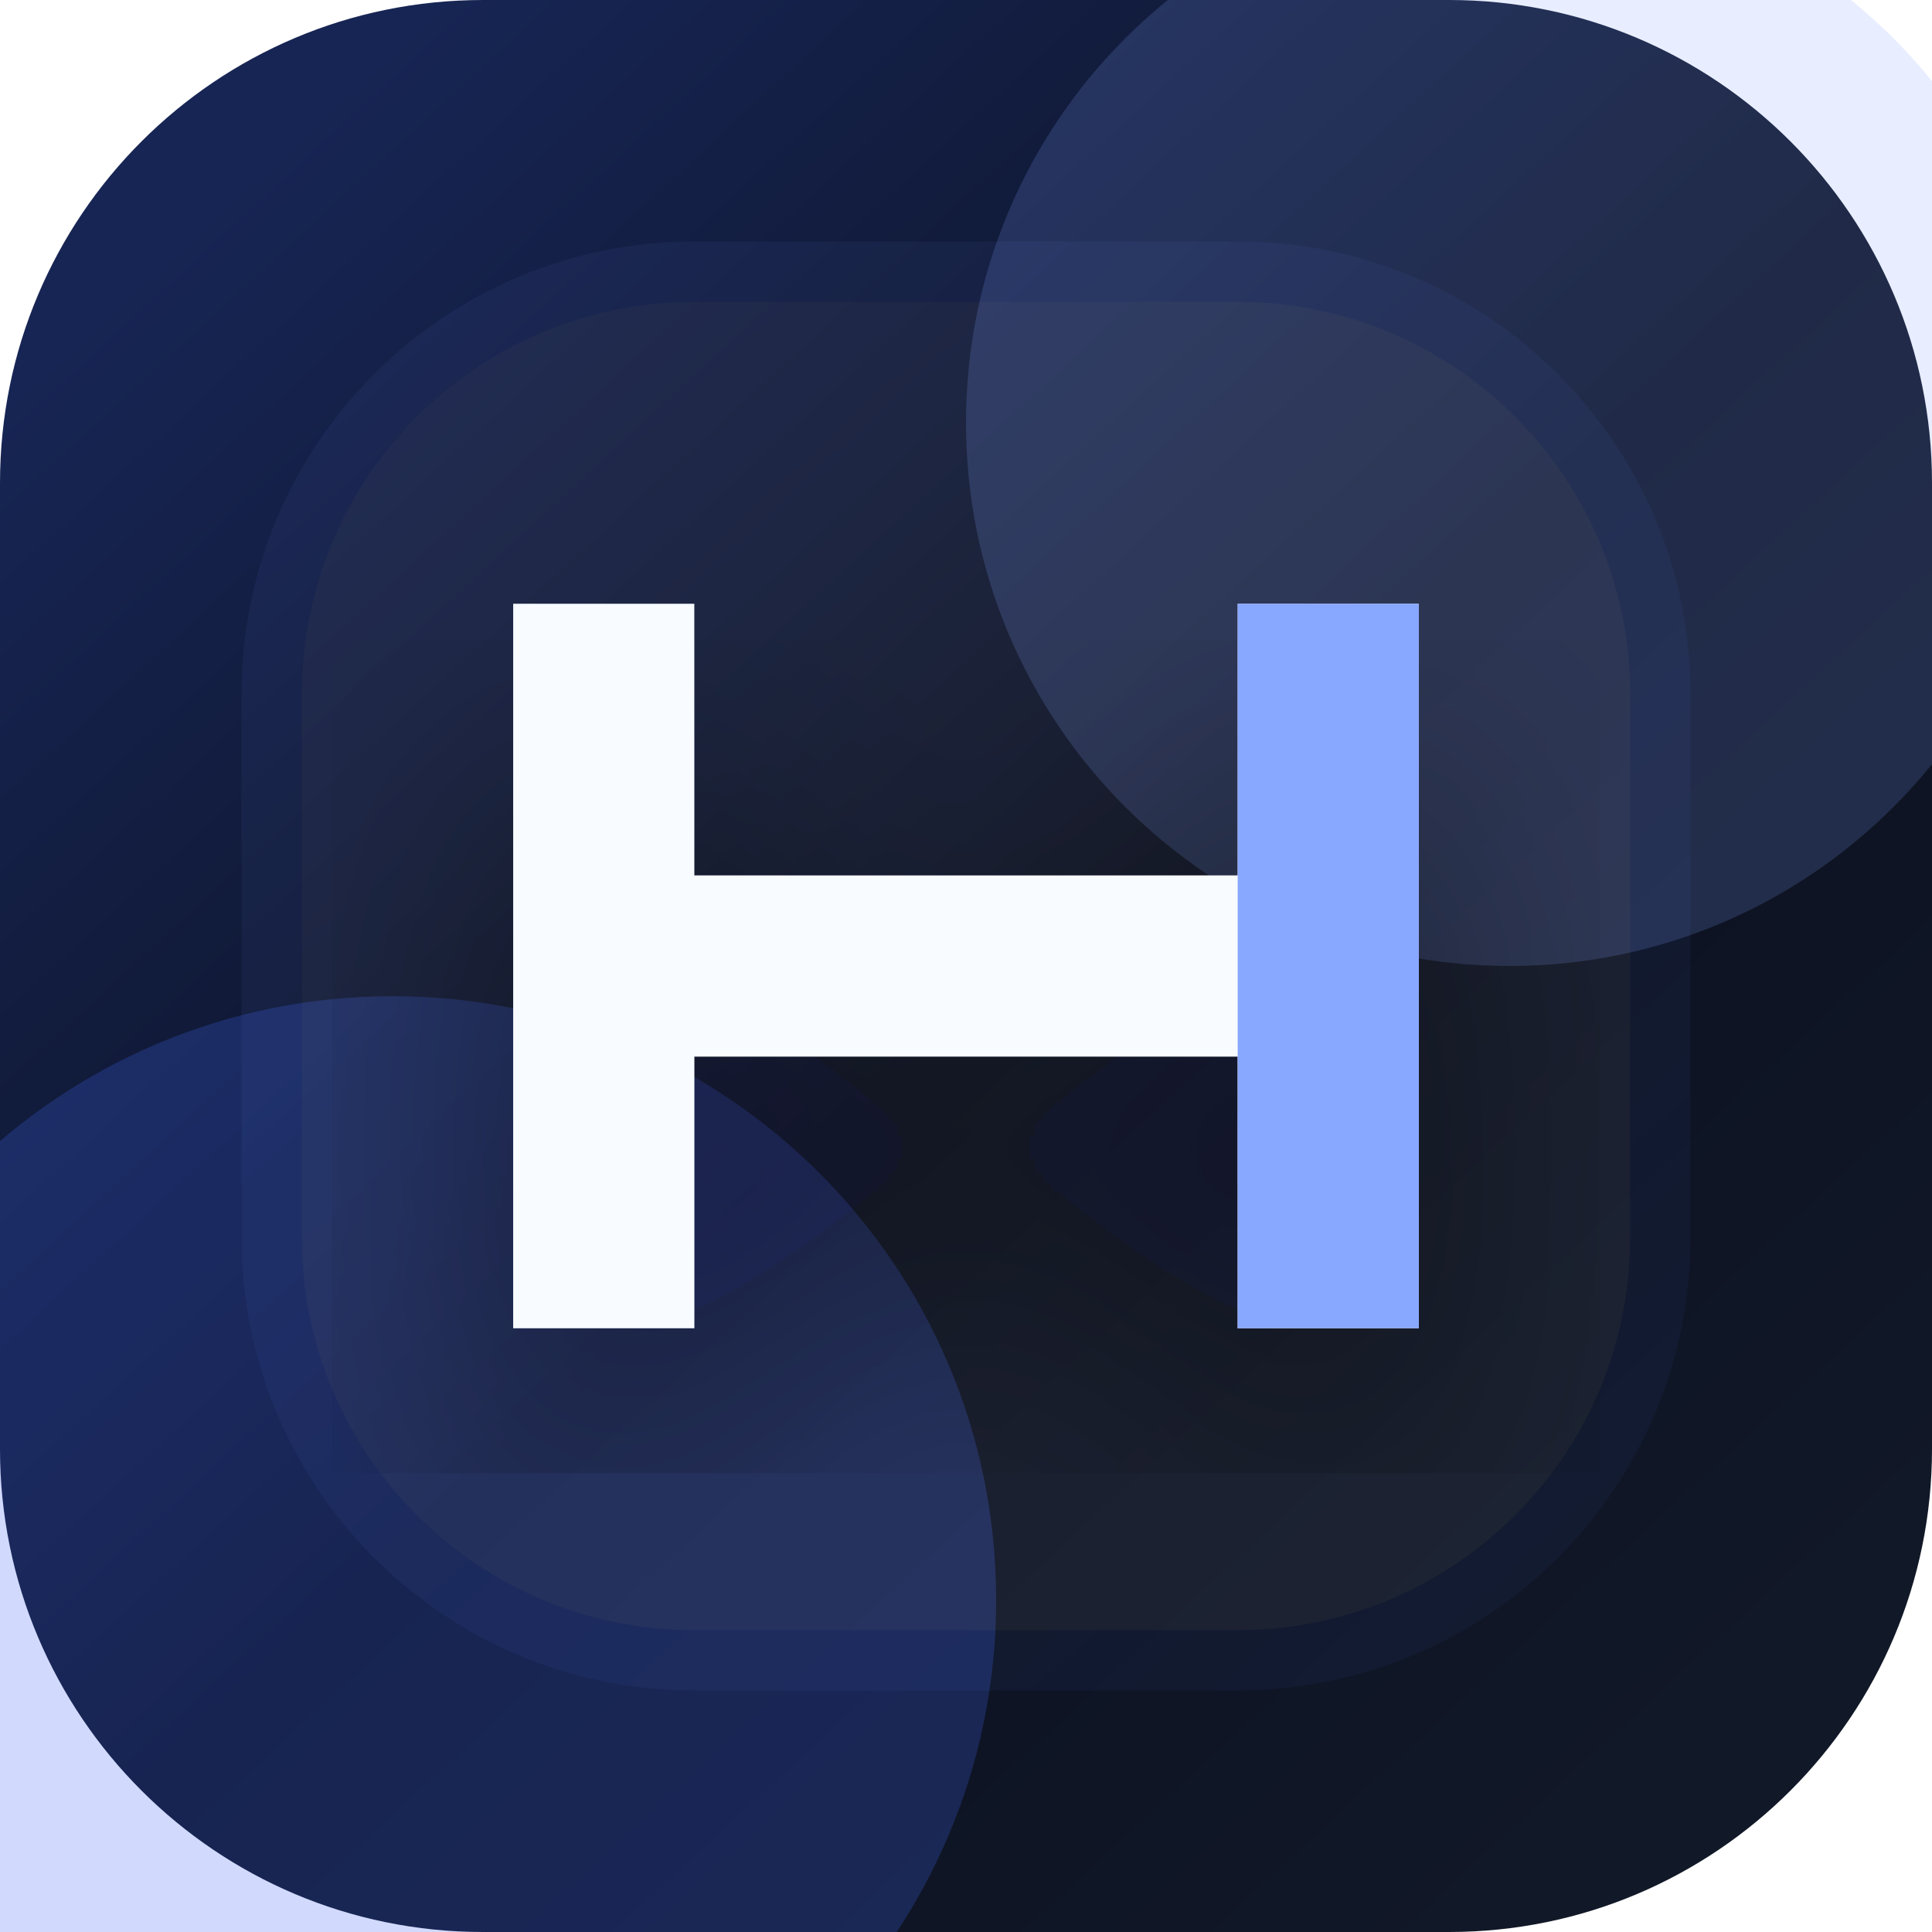
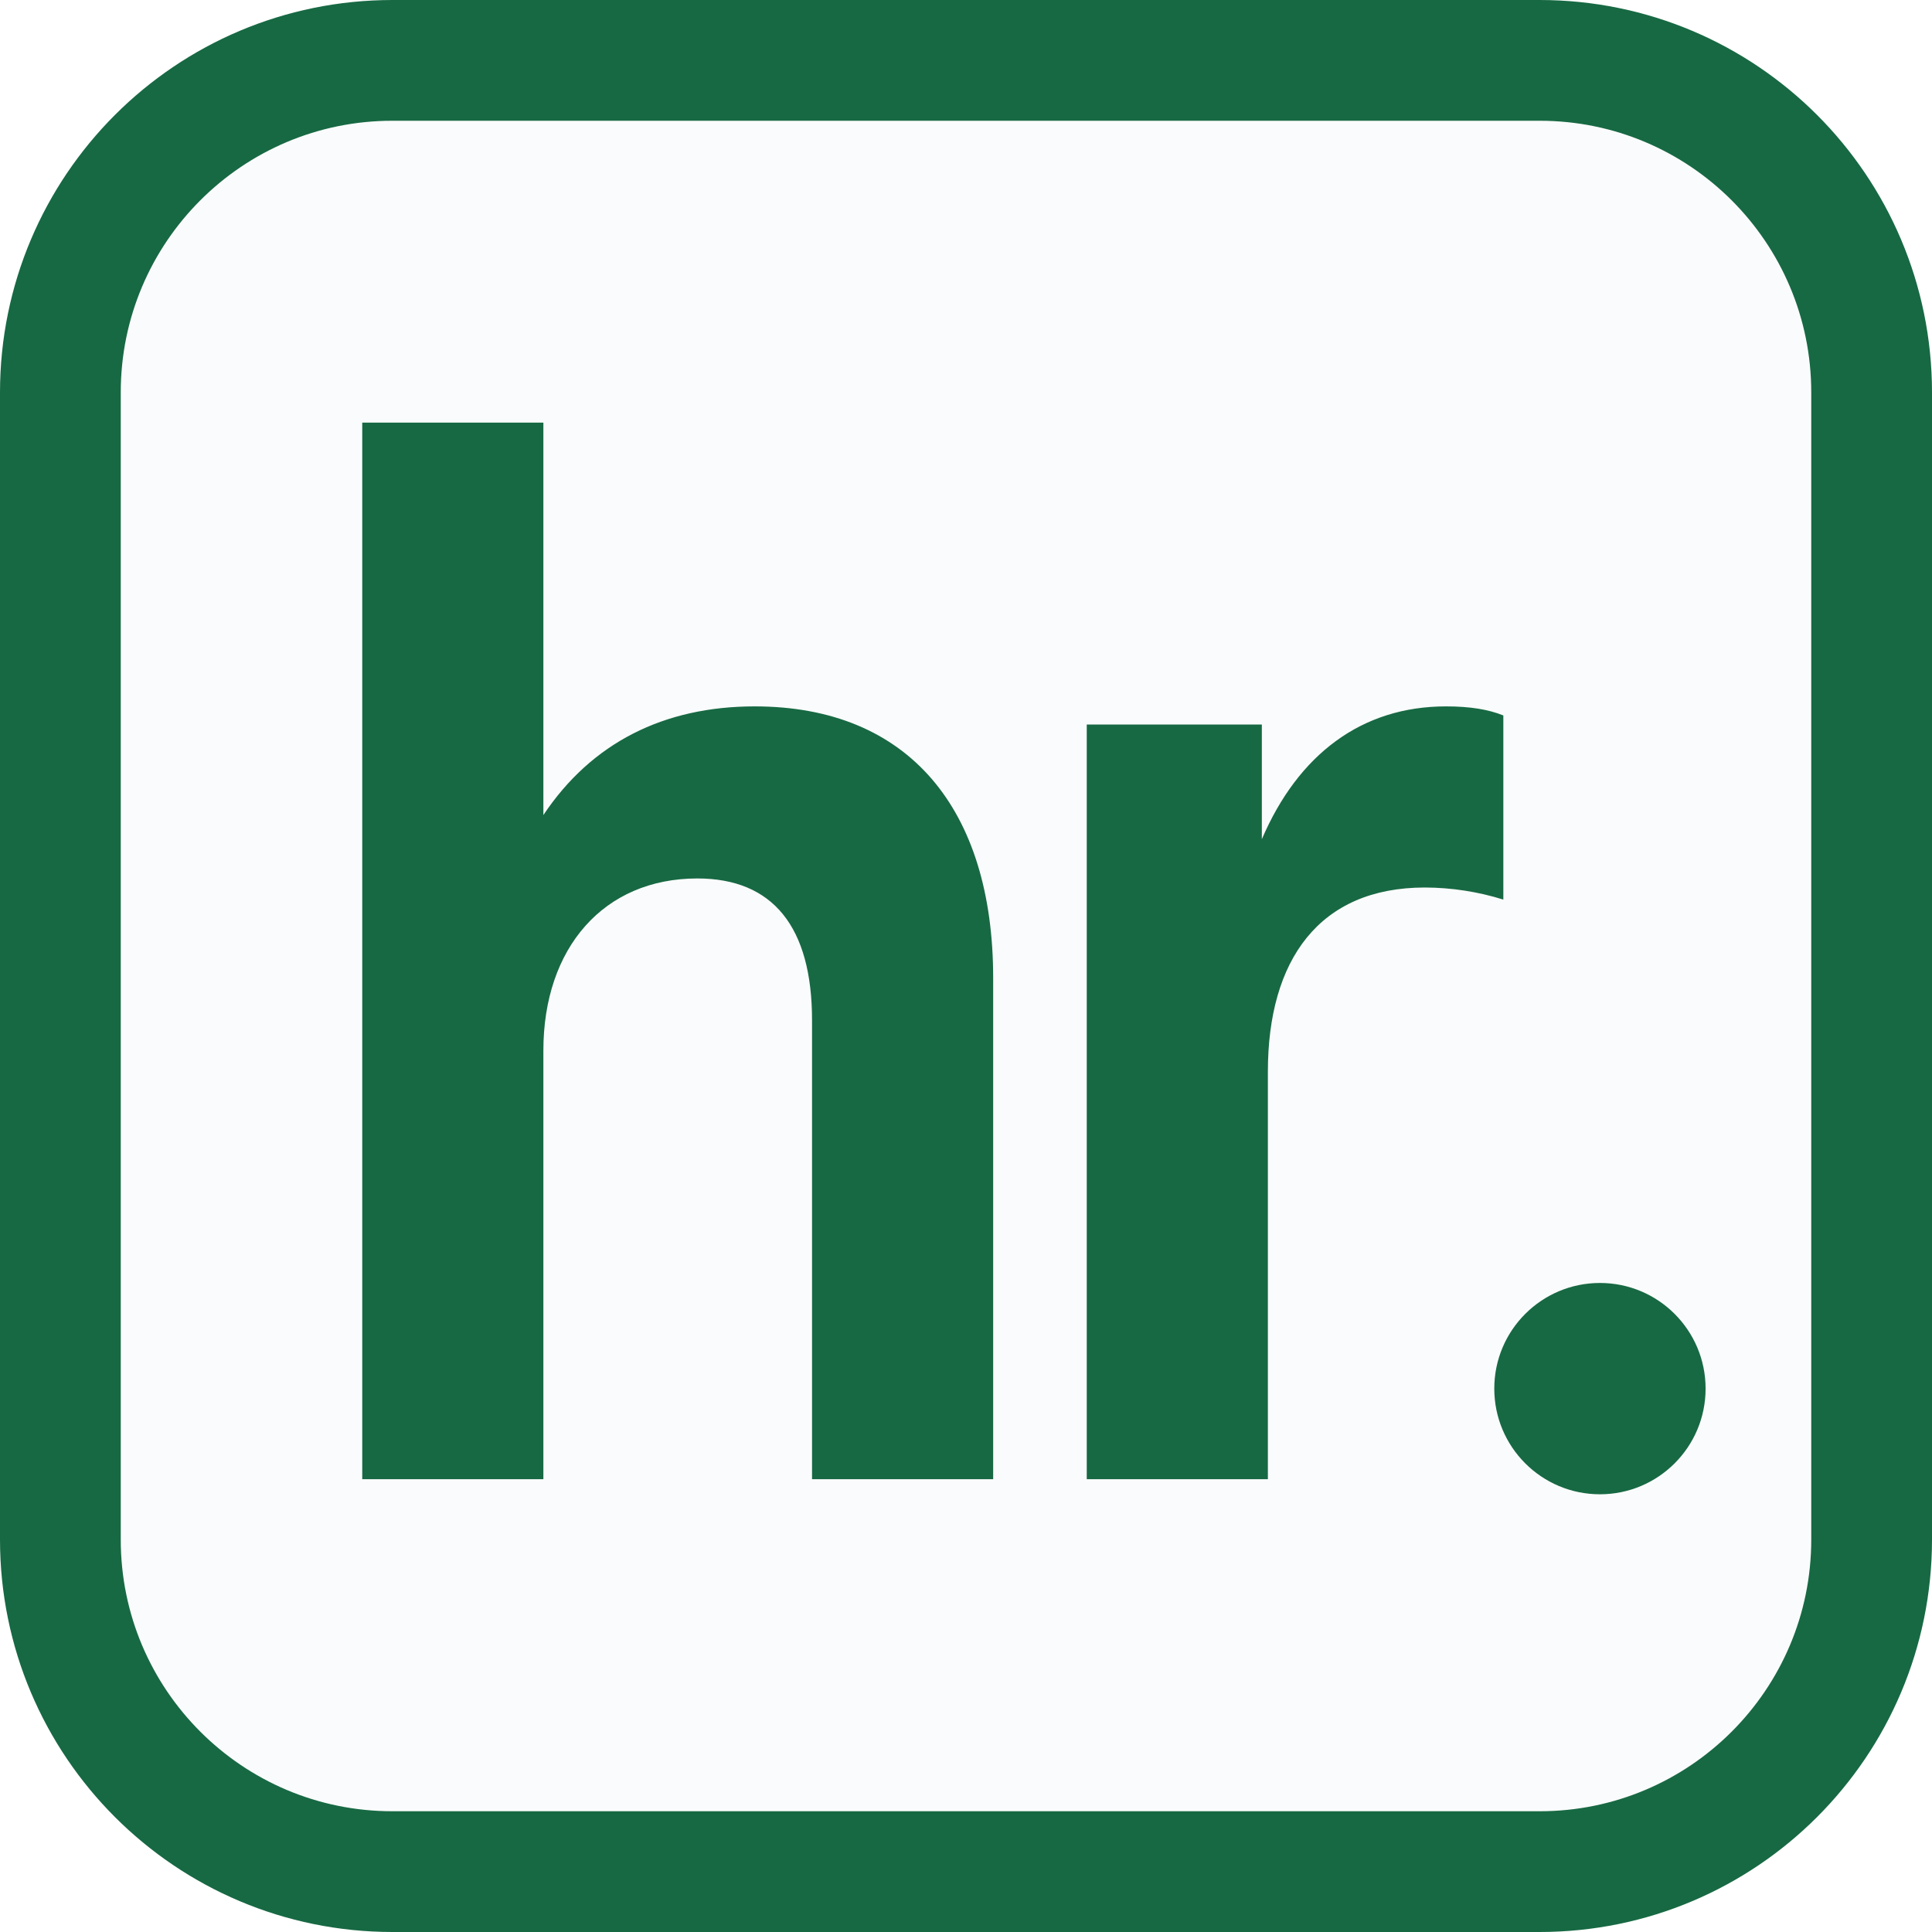
<svg xmlns="http://www.w3.org/2000/svg" viewBox="0 0 64 64" role="img" aria-label="Heinrich Reich">
-   <defs>
-     <linearGradient id="bg" x1="8" y1="6" x2="56" y2="58" gradientUnits="userSpaceOnUse">
-       <stop stop-color="#172554" />
-       <stop offset="0.52" stop-color="#0b1020" />
-       <stop offset="1" stop-color="#111827" />
-     </linearGradient>
-     <linearGradient id="accent" x1="14" y1="12" x2="52" y2="54" gradientUnits="userSpaceOnUse">
-       <stop stop-color="#81a1ff" />
-       <stop offset="1" stop-color="#3f63f2" />
-     </linearGradient>
-     <filter id="shadow" x="-20%" y="-20%" width="140%" height="140%" color-interpolation-filters="sRGB">
-       <feDropShadow dx="0" dy="6" stdDeviation="5" flood-color="#020617" flood-opacity="0.45" />
-     </filter>
-   </defs>
-   <rect width="64" height="64" rx="16" fill="url(#bg)" />
-   <circle cx="50" cy="14" r="18" fill="#81a1ff" opacity="0.18" />
-   <circle cx="13" cy="53" r="20" fill="#3f63f2" opacity="0.24" />
-   <rect x="9" y="9" width="46" height="46" rx="14" fill="#edf2ff" opacity="0.06" stroke="url(#accent)" stroke-width="2" />
-   <path d="M17 44V20h6v9h18v-9h6v24h-6v-9H23v9z" fill="#f8fbff" filter="url(#shadow)" />
-   <path d="M47 20v24h-6V20z" fill="#81a1ff" opacity="0.94" />
+   <rect x="2" y="2" width="60" height="60" rx="11" fill="#fafbfc" stroke="#176943" stroke-width="4" />
+   <path fill="#176943" d="M12 14h6v13c1.6-2.4 4-3.6 7-3.6 5.1 0 7.9 3.4 7.9 9V49h-6V33.8c0-3.1-1.3-4.7-3.8-4.7-3.1 0-5.1 2.3-5.1 5.7V49h-6V14Zm24 10h5.8v3.8c1.2-2.8 3.3-4.4 6.1-4.4.8 0 1.4.1 1.9.3v6.1a8.8 8.8 0 0 0-2.6-.4c-3.5 0-5.2 2.4-5.2 6.1V49h-6V24Z" />
+   <circle cx="53" cy="46" r="3.5" fill="#176943" />
</svg>
